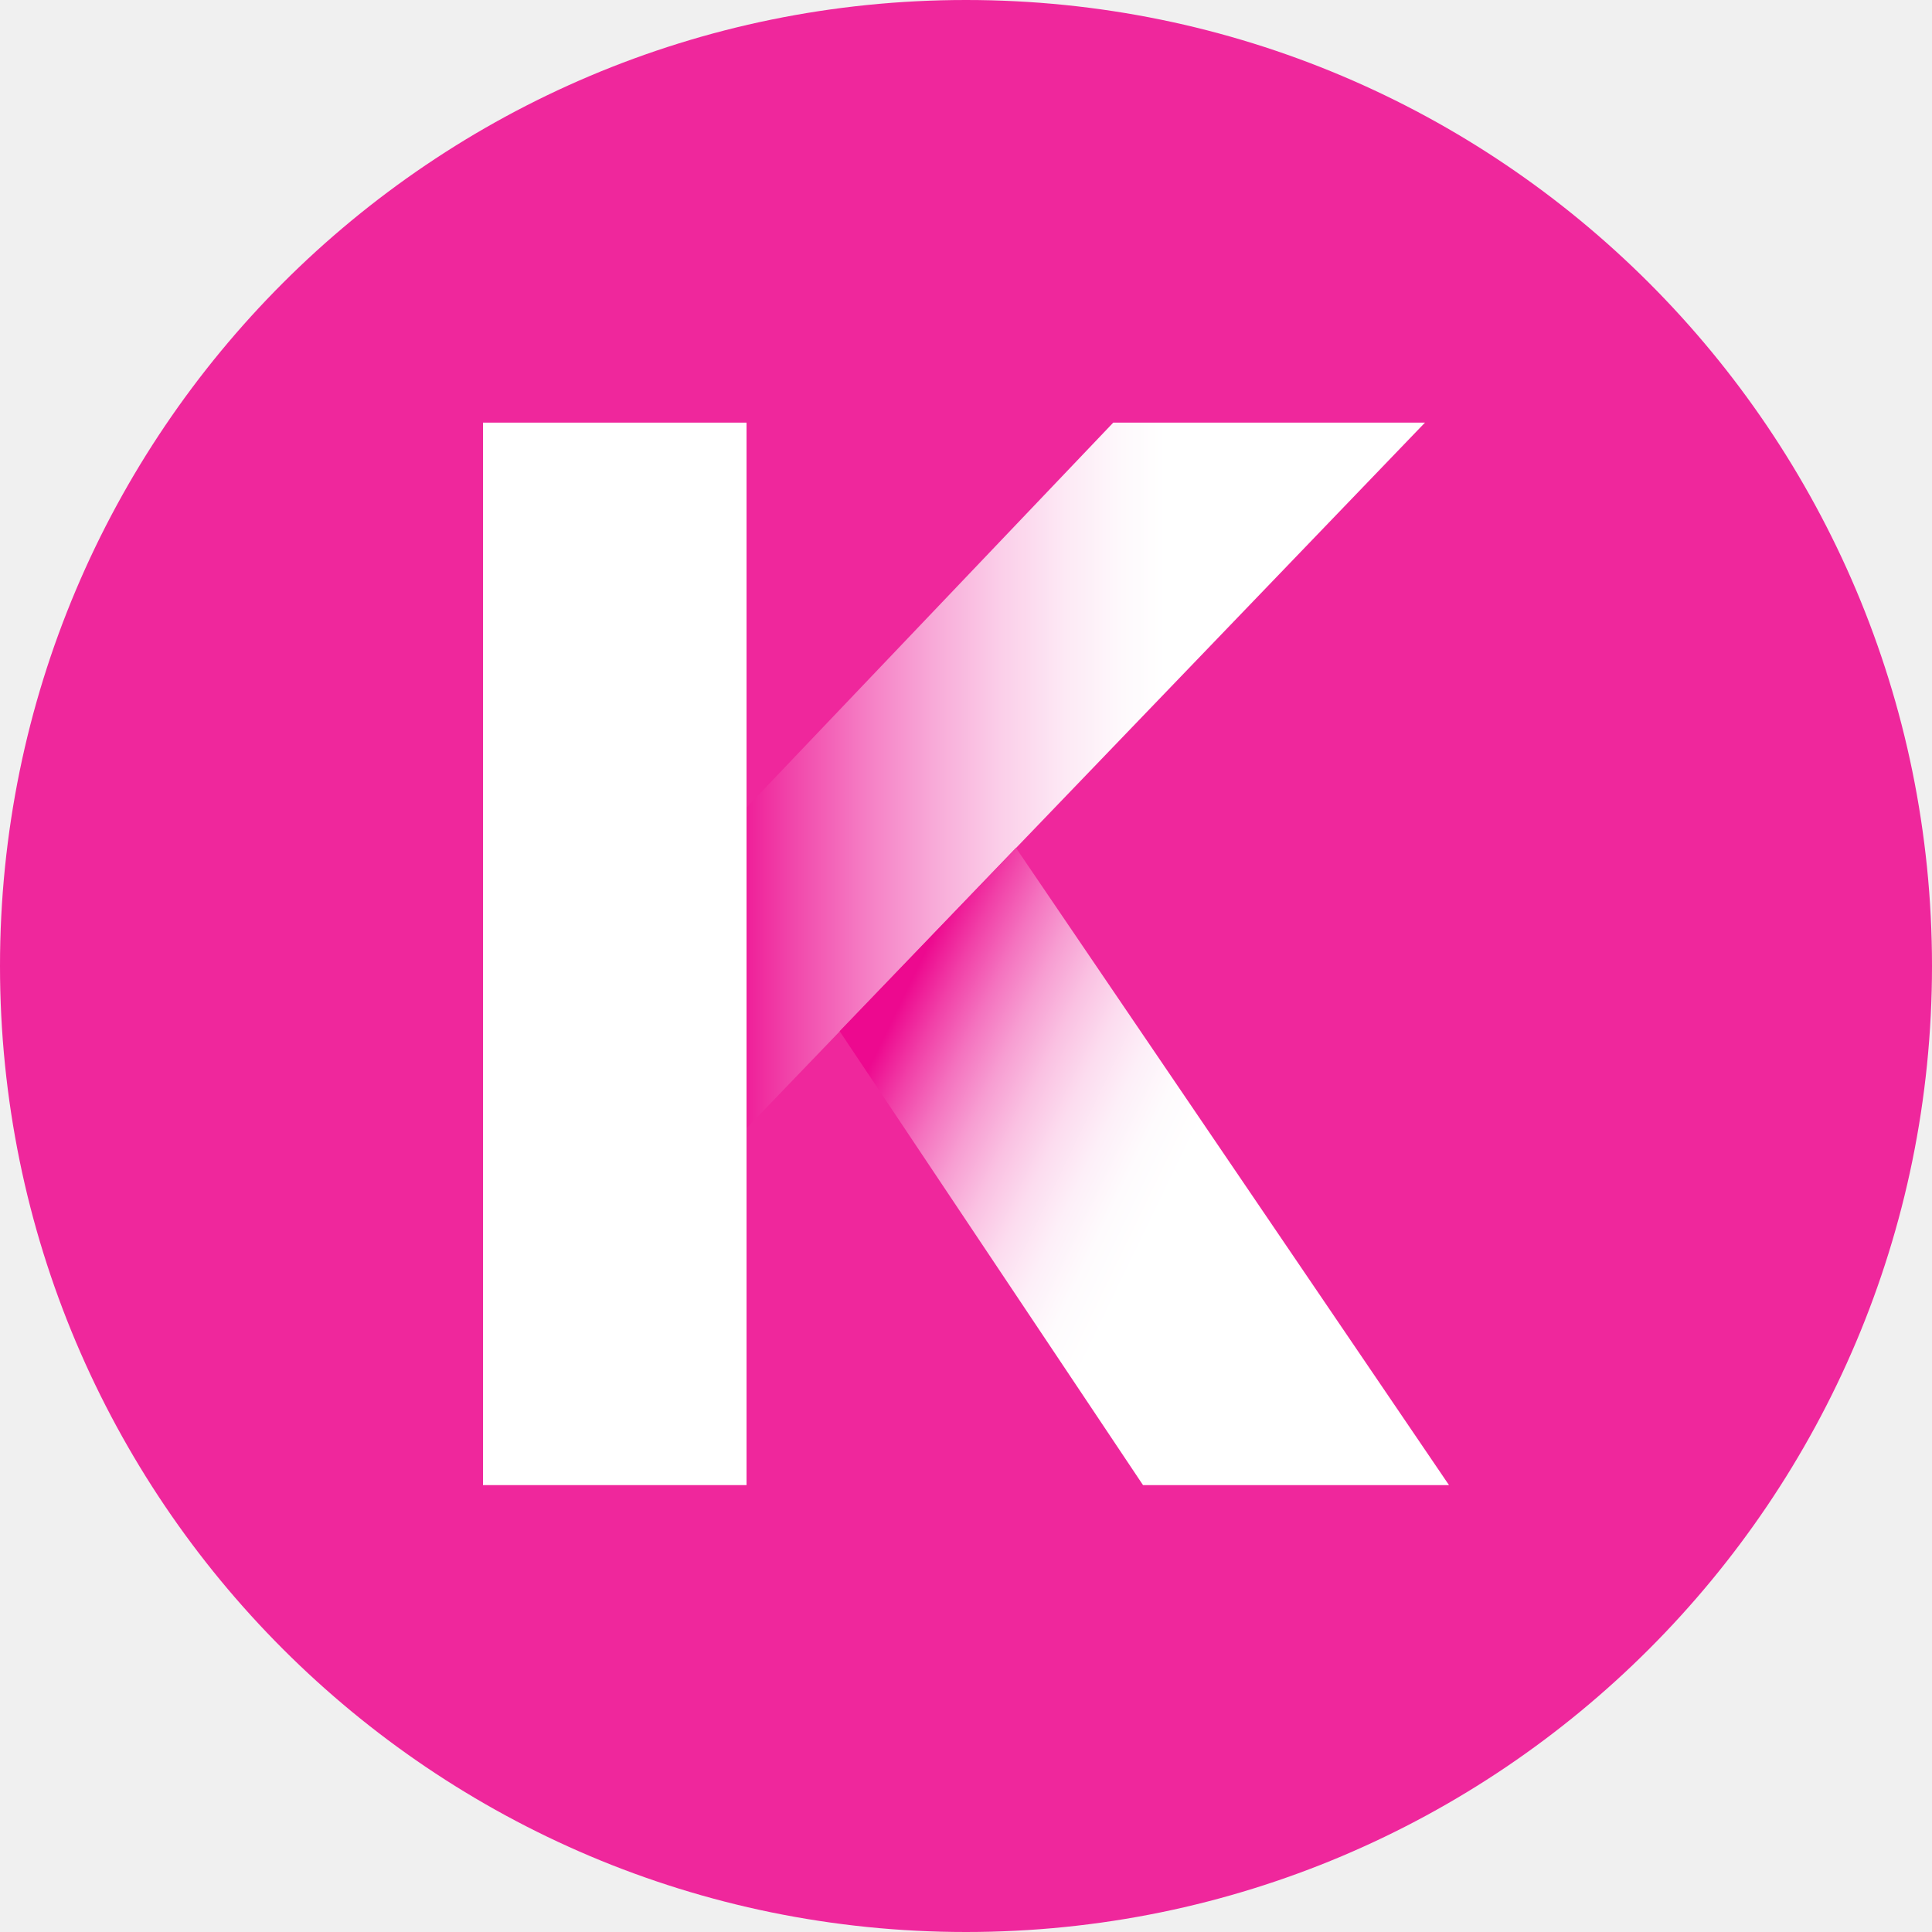
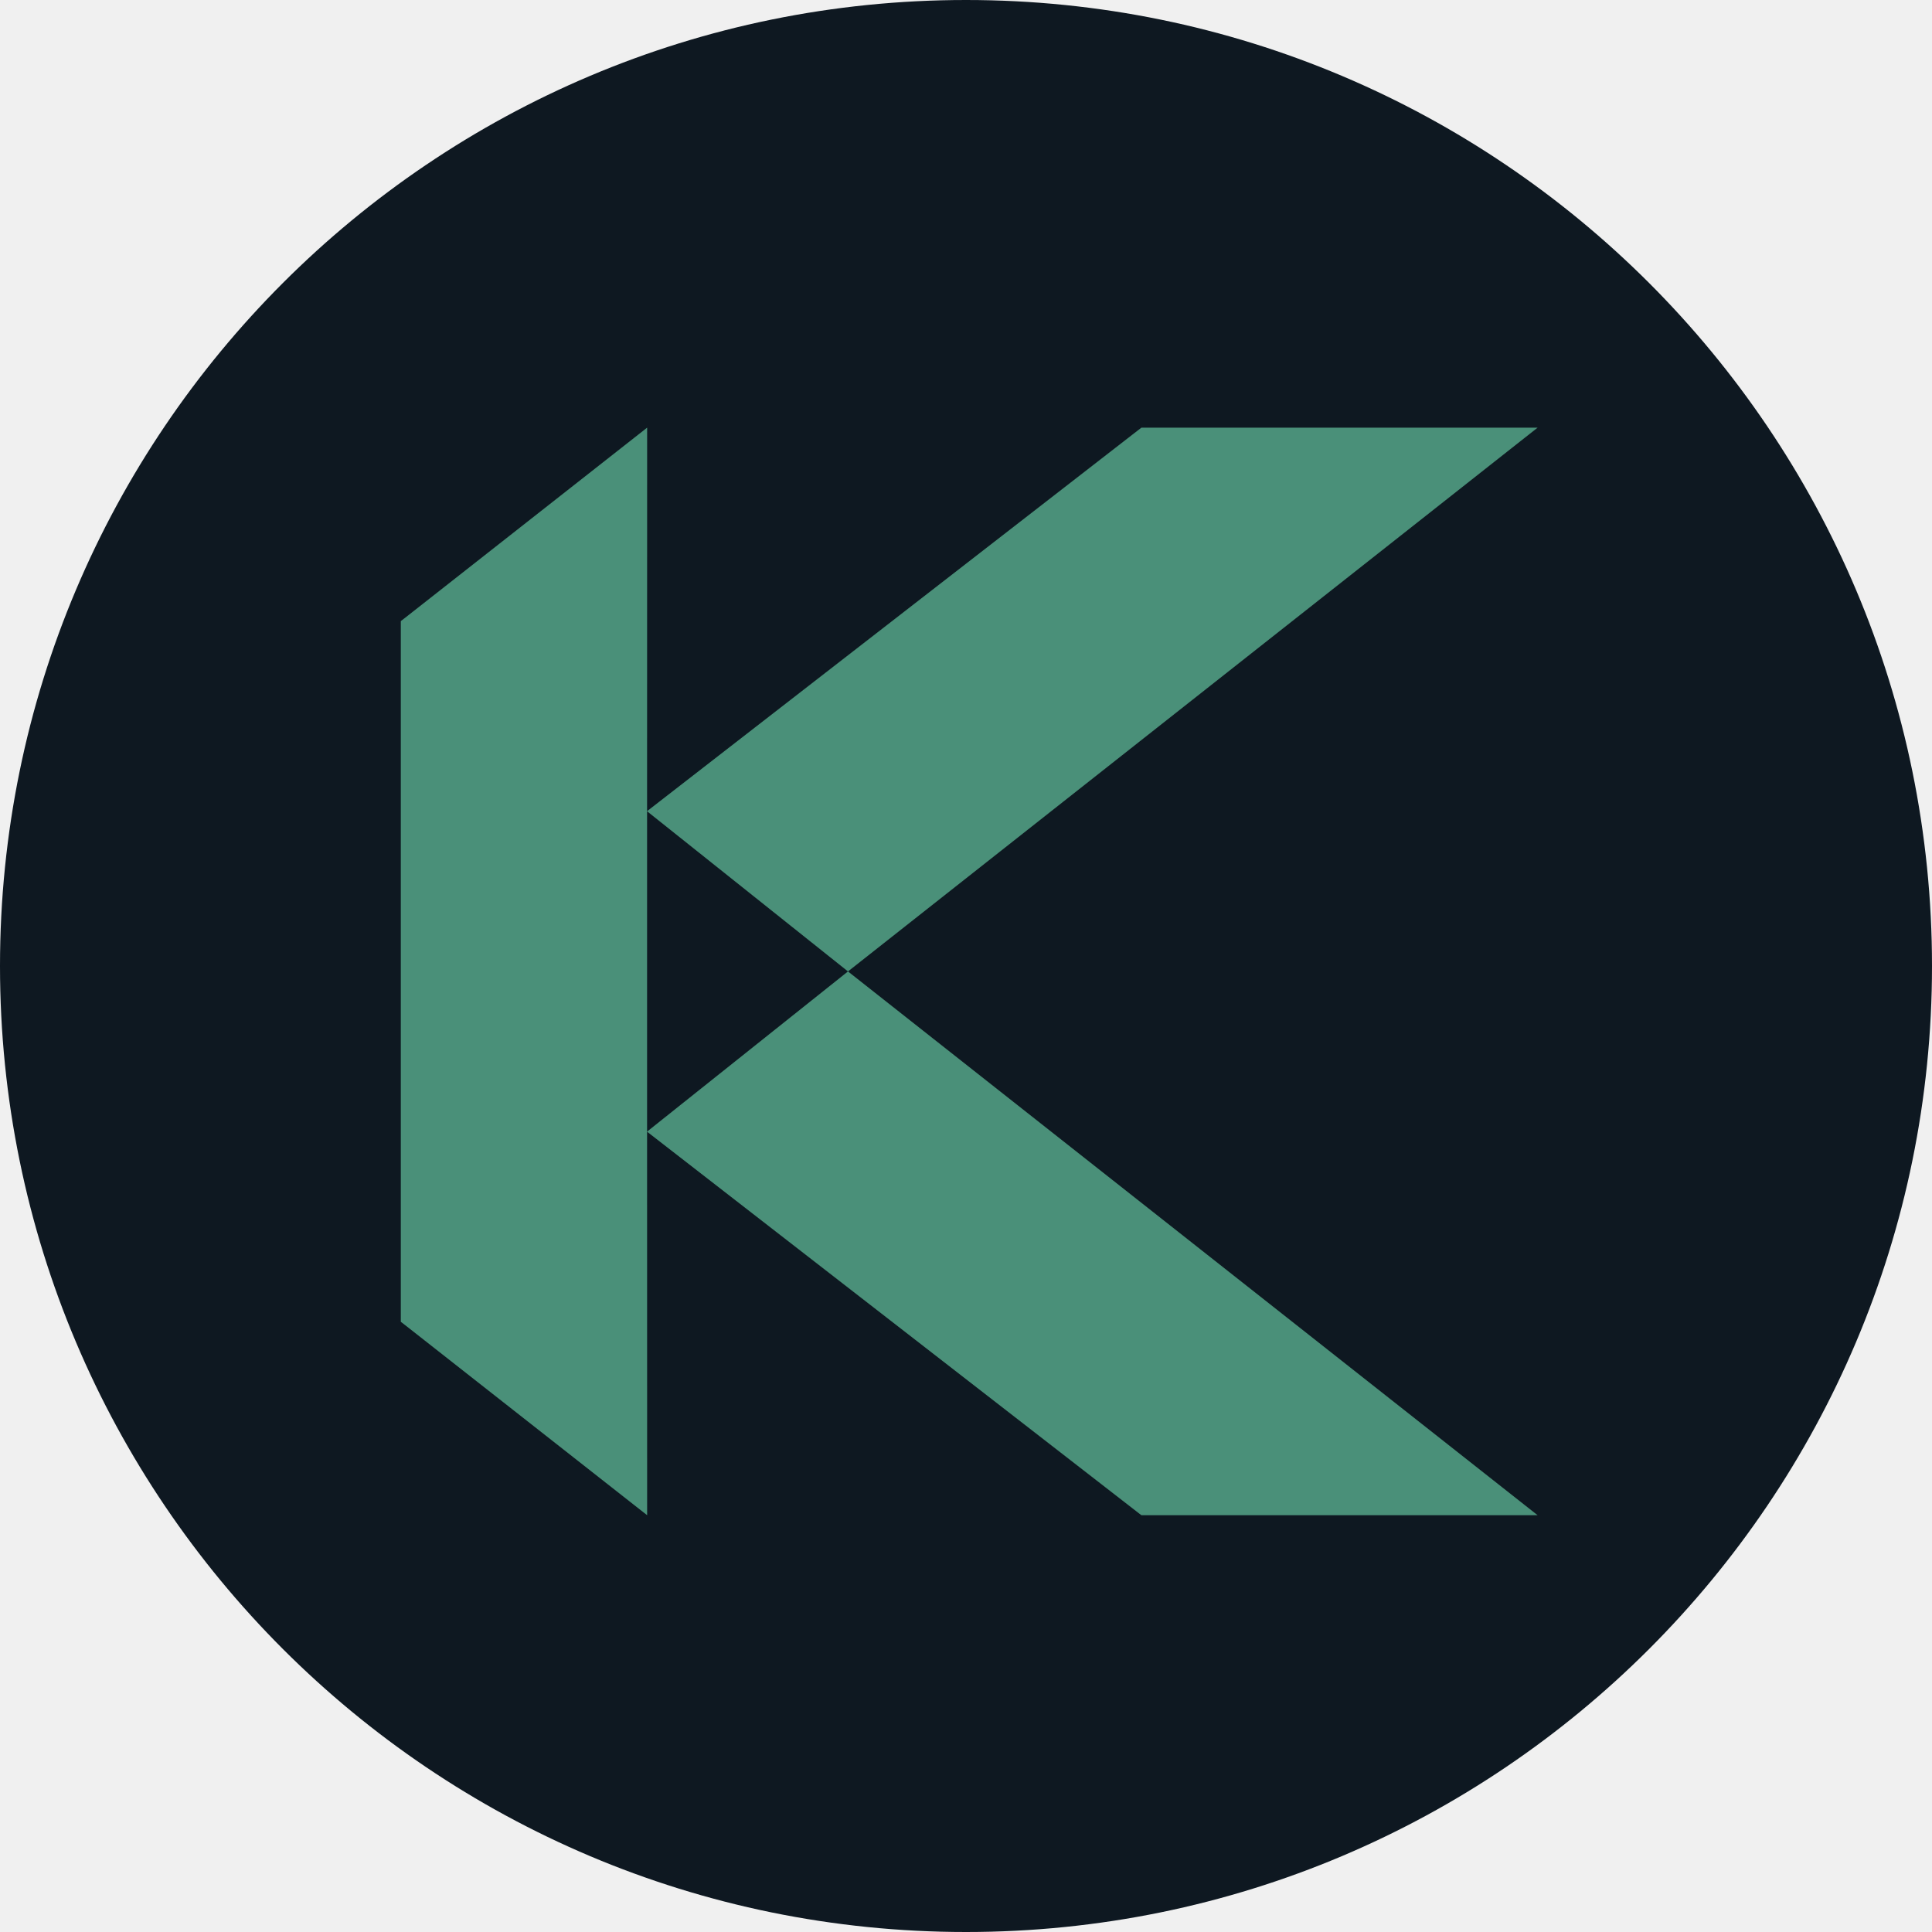
- <svg xmlns="http://www.w3.org/2000/svg" width="32" height="32" viewBox="0 0 32 32">
+ <svg xmlns="http://www.w3.org/2000/svg" width="220" height="220" viewBox="0 0 220 220">
  <defs>
-     <linearGradient id="linear-gradient" x1="-0.041" y1="0.5" x2="0.619" y2="0.5" gradientUnits="objectBoundingBox">
-       <stop offset="0" stop-color="#ed098f" />
-       <stop offset="0.152" stop-color="#f143a9" />
-       <stop offset="0.318" stop-color="#f57bc3" />
-       <stop offset="0.479" stop-color="#f8aad8" />
-       <stop offset="0.632" stop-color="#fbcfe9" />
-       <stop offset="0.774" stop-color="#fde9f5" />
-       <stop offset="0.901" stop-color="#fef9fc" />
-       <stop offset="1" stop-color="#fff" />
-     </linearGradient>
-     <linearGradient id="linear-gradient-2" x1="-0.073" y1="0.263" x2="0.527" y2="0.568" gradientUnits="objectBoundingBox">
-       <stop offset="0.217" stop-color="#ed098f" />
-       <stop offset="0.31" stop-color="#f141a8" />
-       <stop offset="0.404" stop-color="#f473bf" />
-       <stop offset="0.5" stop-color="#f79ed2" />
-       <stop offset="0.597" stop-color="#fac1e2" />
-       <stop offset="0.695" stop-color="#fcdcef" />
-       <stop offset="0.794" stop-color="#fdeff8" />
-       <stop offset="0.895" stop-color="#fefbfd" />
-       <stop offset="1" stop-color="#fff" />
-     </linearGradient>
+     <clipPath id="clip-path">
+       <rect id="Rectangle_24148" data-name="Rectangle 24148" width="220" height="220" fill="#fff" />
+     </clipPath>
  </defs>
-   <g id="KDA" transform="translate(-107 -487)">
-     <rect id="Rectangle_7090" data-name="Rectangle 7090" width="32" height="32" rx="16" transform="translate(107 487)" fill="#ef279c" />
-     <g id="Group_69782" data-name="Group 69782" transform="translate(-236 251)">
-       <path id="Path_42681" data-name="Path 42681" d="M377.5,243h-5.163l-6.076,6.377v5.313Z" transform="translate(-10.898 0)" fill="url(#linear-gradient)" />
-       <rect id="Rectangle_10269" data-name="Rectangle 10269" width="4.365" height="17.598" transform="translate(351 243)" fill="#fff" />
-       <path id="Path_42682" data-name="Path 42682" d="M381.748,278.184l-7.173-10.555-2.92,3.037,5.025,7.518Z" transform="translate(-14.748 -17.586)" fill="url(#linear-gradient-2)" />
-     </g>
+   <g id="KDA" clip-path="url(#clip-path)">
+     <path id="Path_143798" data-name="Path 143798" d="M110,220A110,110,0,1,0,0,110,110,110,0,0,0,110,220Z" fill="#0e1821" />
+     <path id="Path_143799" data-name="Path 143799" d="M175.092,172.539H129.974l-.03-.022-.355-.272L73.676,128.863l22.885-18.244,78.154,61.626Z" fill="#4a9079" />
+     <path id="Path_143800" data-name="Path 143800" d="M175.092,48.7H129.974l-.03.022-.355.273L73.676,92.374l22.885,18.245,78.154-61.626Z" fill="#4a9079" />
+     <path id="Path_143801" data-name="Path 143801" d="M73.684,113.369v15.5l.007,43.374v.295l-.03-.022-.348-.273L46.1,150.868l-.067-.052-.392-.3V70.724l.392-.3.067-.052L73.313,48.993l.348-.273.03-.022v.295l-.007,43.374v21Z" fill="#4a9079" />
  </g>
</svg>
